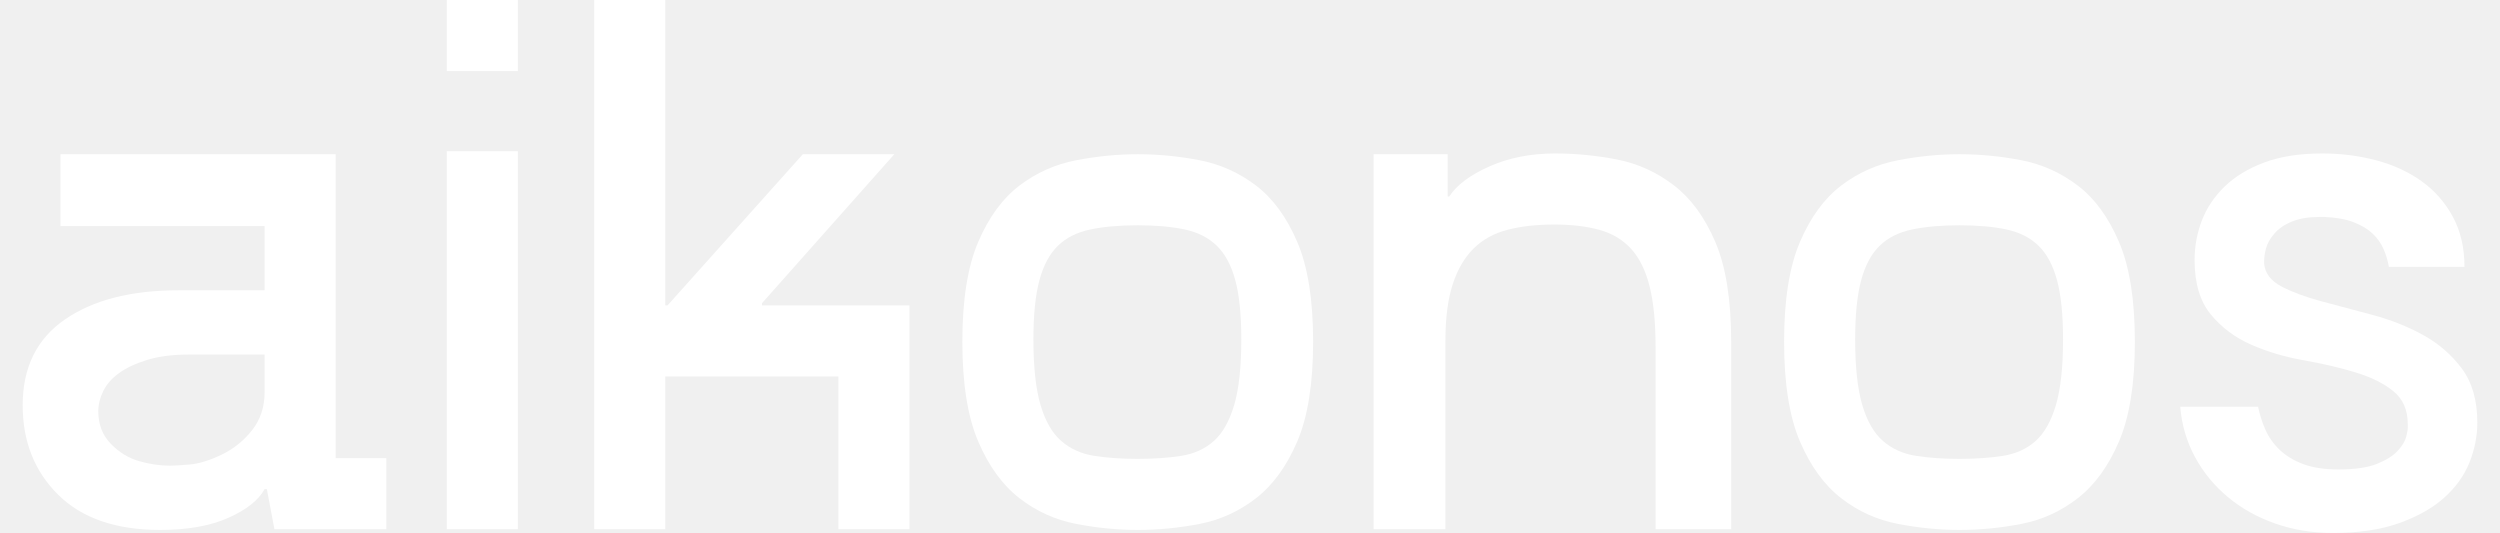
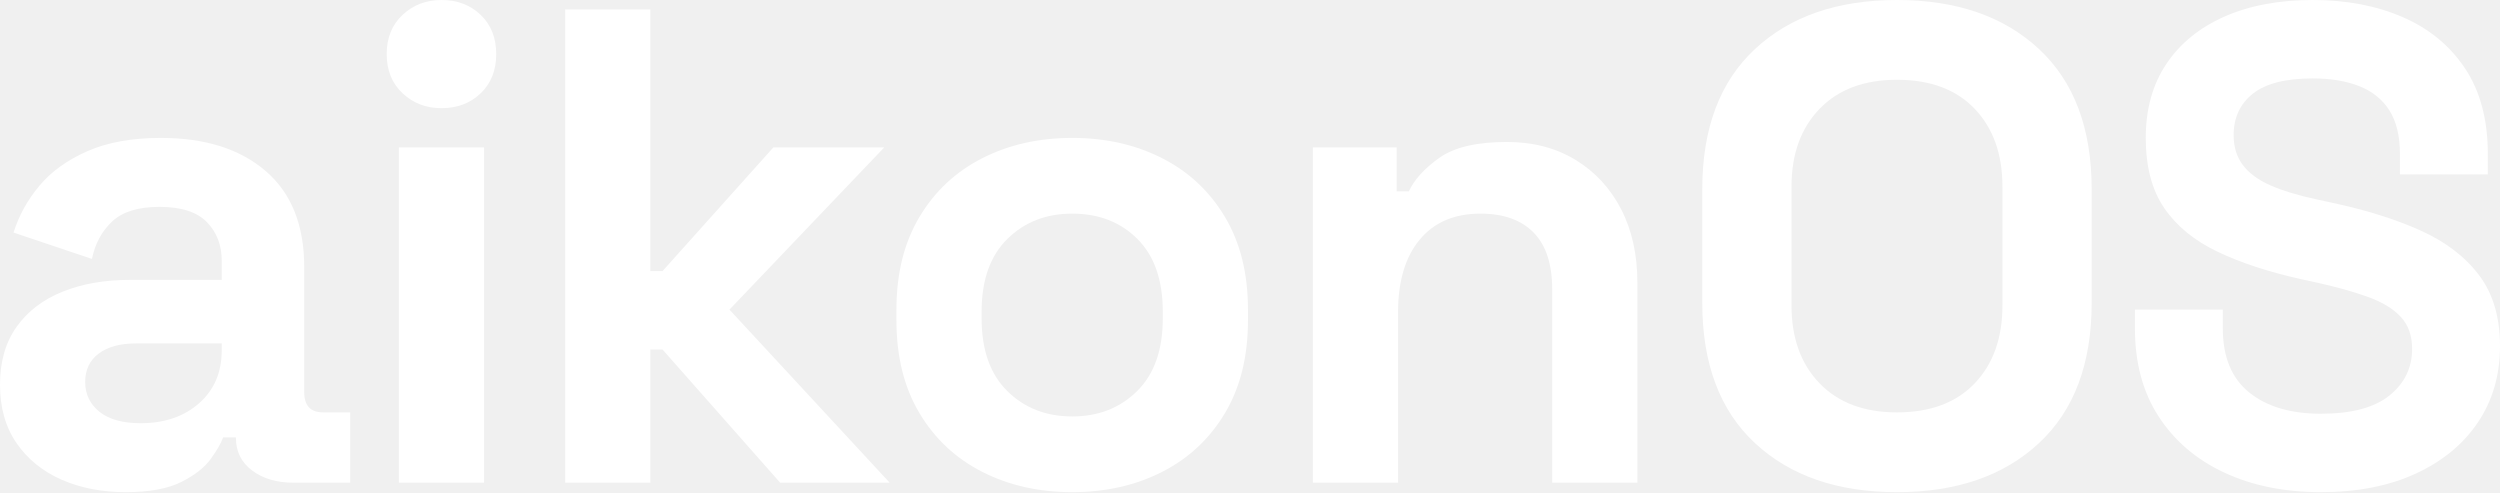
- <svg xmlns="http://www.w3.org/2000/svg" viewBox="0 0 3307 705">
-   <g fill="#ffffff" transform="translate(0,700) scale(1,-1)">
-     <path d="M350 316V401H80V496H444V94H511V0H363L353 53H350Q338 31 302.0 15.0Q266 -1 212 -1Q124 -1 77.0 45.5Q30 92 30 164Q30 239 86.0 277.5Q142 316 236 316ZM350 231H250Q218 231 195.0 224.0Q172 217 157.5 206.5Q143 196 136.5 182.5Q130 169 130 156Q130 130 146.5 113.0Q163 96 184.0 90.0Q205 84 225 84Q232 84 250.5 85.5Q269 87 293.0 98.5Q317 110 333.5 131.0Q350 152 350 181Z" />
-     <path transform="translate(541,0)" d="M144 700V606H50V700ZM50 500H144V0H50Z" />
-     <path transform="translate(736,0)" d="M467 296V0H373V202H144V0H50V700H144V296H147L326 496H447L272 299V296Z" />
-     <path transform="translate(1243,0)" d="M262 496Q303 496 344.0 488.0Q385 480 418.5 454.5Q452 429 473.0 380.0Q494 331 494 248Q494 165 473.0 116.0Q452 67 418.5 41.0Q385 15 344.0 7.0Q303 -1 262 -1Q222 -1 180.5 7.0Q139 15 105.5 41.0Q72 67 51.0 116.0Q30 165 30 248Q30 331 51.0 380.0Q72 429 105.5 454.5Q139 480 180.5 488.0Q222 496 262 496ZM262 93Q294 93 319.5 97.0Q345 101 362.5 116.5Q380 132 389.5 164.0Q399 196 399 251Q399 300 391.0 329.5Q383 359 366.5 375.0Q350 391 324.0 396.5Q298 402 262 402Q226 402 199.5 396.5Q173 391 156.5 375.0Q140 359 132.0 329.5Q124 300 124 251Q124 196 133.5 164.0Q143 132 161.0 116.5Q179 101 204.5 97.0Q230 93 262 93Z" />
-     <path transform="translate(1767,0)" d="M50 0V496H148V440H150Q165 463 203.5 480.0Q242 497 290 497Q331 497 372.0 489.0Q413 481 447.0 455.0Q481 429 502.0 380.0Q523 331 523 248V0H423V241Q423 290 415.0 321.5Q407 353 390.5 371.0Q374 389 348.5 396.0Q323 403 289 403Q254 403 227.0 396.0Q200 389 182.0 371.0Q164 353 154.5 323.5Q145 294 145 249V0Z" />
-     <path transform="translate(2330,0)" d="M262 496Q303 496 344.0 488.0Q385 480 418.5 454.5Q452 429 473.0 380.0Q494 331 494 248Q494 165 473.0 116.0Q452 67 418.5 41.0Q385 15 344.0 7.0Q303 -1 262 -1Q222 -1 180.5 7.0Q139 15 105.5 41.0Q72 67 51.0 116.0Q30 165 30 248Q30 331 51.0 380.0Q72 429 105.5 454.5Q139 480 180.5 488.0Q222 496 262 496ZM262 93Q294 93 319.5 97.0Q345 101 362.5 116.5Q380 132 389.5 164.0Q399 196 399 251Q399 300 391.0 329.5Q383 359 366.5 375.0Q350 391 324.0 396.5Q298 402 262 402Q226 402 199.5 396.5Q173 391 156.5 375.0Q140 359 132.0 329.5Q124 300 124 251Q124 196 133.5 164.0Q143 132 161.0 116.5Q179 101 204.5 97.0Q230 93 262 93Z" />
-     <path transform="translate(2854,0)" d="M141 351Q143 332 164.0 321.0Q185 310 216.5 301.5Q248 293 284.0 283.5Q320 274 351.0 257.0Q382 240 402.5 212.5Q423 185 423 141Q423 114 412.5 88.0Q402 62 379.0 41.5Q356 21 319.5 8.0Q283 -5 232 -5Q191 -5 155.5 7.5Q120 20 93.0 42.5Q66 65 49.5 95.5Q33 126 30 162H133Q136 147 142.5 132.0Q149 117 161.5 105.0Q174 93 193.0 86.0Q212 79 239 79Q272 79 290.5 86.5Q309 94 318.0 104.0Q327 114 329.0 122.5Q331 131 331 133Q331 136 331 139Q331 167 312.0 182.5Q293 198 261.5 207.5Q230 217 193.0 223.5Q156 230 124.0 244.0Q92 258 70.5 284.0Q49 310 49 356Q49 383 58.5 408.0Q68 433 88.5 453.0Q109 473 141.0 485.0Q173 497 218 497Q255 497 289.0 488.0Q323 479 349.0 460.5Q375 442 390.5 413.5Q406 385 406 347H306Q304 359 299.0 370.5Q294 382 284.5 391.0Q275 400 259.5 406.0Q244 412 221 413Q218 413 214 413Q193 413 178.0 407.0Q163 401 154.5 391.0Q146 381 143.5 371.5Q141 362 141 355Q141 353 141 351Z" />
+ <svg xmlns="http://www.w3.org/2000/svg" viewBox="0 0 3698 728" role="img" aria-label="aikonOS">
+   <g fill="#ffffff" transform="translate(0,714) scale(1,-1)">
+     <path transform="translate(-38,0)" d="M224 -14Q171 -14 129.0 4.5Q87 23 62.5 58.5Q38 94 38 145Q38 196 62.5 230.5Q87 265 130.5 282.5Q174 300 230 300H366V328Q366 363 344.0 385.5Q322 408 274 408Q227 408 204.0 386.5Q181 365 174 331L58 370Q70 408 96.5 439.5Q123 471 167.5 490.5Q212 510 276 510Q374 510 431.0 461.0Q488 412 488 319V134Q488 104 516 104H556V0H472Q435 0 411.0 18.0Q387 36 387 66V67H368Q364 55 350.0 35.5Q336 16 306.0 1.0Q276 -14 224 -14ZM246 88Q299 88 332.5 117.5Q366 147 366 196V206H239Q204 206 184.0 191.0Q164 176 164 149Q164 122 185.0 105.0Q206 88 246 88Z" />
+     <path transform="translate(520,0)" d="M70 0V496H196V0ZM133 554Q99 554 75.5 576.0Q52 598 52 634Q52 670 75.5 692.0Q99 714 133 714Q168 714 191.0 692.0Q214 670 214 634Q214 598 191.0 576.0Q168 554 133 554Z" />
+     <path transform="translate(766,0)" d="M70 0V700H196V313H214L378 496H542L313 256L550 0H388L214 197H196V0Z" />
+     <path transform="translate(1280,0)" d="M306 -14Q232 -14 173.0 16.0Q114 46 80.0 103.0Q46 160 46 240V256Q46 336 80.0 393.0Q114 450 173.0 480.0Q232 510 306 510Q380 510 439.0 480.0Q498 450 532.0 393.0Q566 336 566 256V240Q566 160 532.0 103.0Q498 46 439.0 16.0Q380 -14 306 -14ZM306 98Q364 98 402.0 135.5Q440 173 440 243V253Q440 323 402.5 360.5Q365 398 306 398Q248 398 210.0 360.5Q172 323 172 253V243Q172 173 210.0 135.5Q248 98 306 98Z" />
+     <path transform="translate(1872,0)" d="M70 0V496H194V431H212Q224 457 257.0 480.5Q290 504 357 504Q415 504 458.5 477.5Q502 451 526.0 404.5Q550 358 550 296V0H424V286Q424 342 396.5 370.0Q369 398 318 398Q260 398 228.0 359.5Q196 321 196 252V0Z" />
+     <path transform="translate(2468,0)" d="M338 -14Q206 -14 128.0 58.5Q50 131 50 266V434Q50 569 128.0 641.5Q206 714 338 714Q470 714 548.0 641.5Q626 569 626 434V266Q626 131 548.0 58.5Q470 -14 338 -14ZM338 104Q412 104 453.0 147.0Q494 190 494 262V438Q494 510 453.0 553.0Q412 596 338 596Q265 596 223.5 553.0Q182 510 182 438V262Q182 190 223.5 147.0Q265 104 338 104Z" />
+     <path transform="translate(3124,0)" d="M309 -14Q228 -14 166.0 15.0Q104 44 69.0 98.0Q34 152 34 228V256H164V228Q164 165 203.0 133.5Q242 102 309 102Q377 102 410.5 129.0Q444 156 444 198Q444 227 427.5 245.0Q411 263 379.5 274.5Q348 286 303 296L280 301Q208 317 156.5 341.5Q105 366 77.5 406.0Q50 446 50 510Q50 574 80.5 619.5Q111 665 166.5 689.5Q222 714 297 714Q372 714 430.5 688.5Q489 663 522.5 612.5Q556 562 556 486V456H426V486Q426 526 410.5 550.5Q395 575 366.0 586.5Q337 598 297 598Q237 598 208.5 575.5Q180 553 180 514Q180 488 193.5 470.0Q207 452 234.0 440.0Q261 428 303 419L326 414Q401 398 456.5 373.0Q512 348 543.0 307.0Q574 266 574 202Q574 138 541.5 89.5Q509 41 449.5 13.5Q390 -14 309 -14Z" />
  </g>
</svg>
